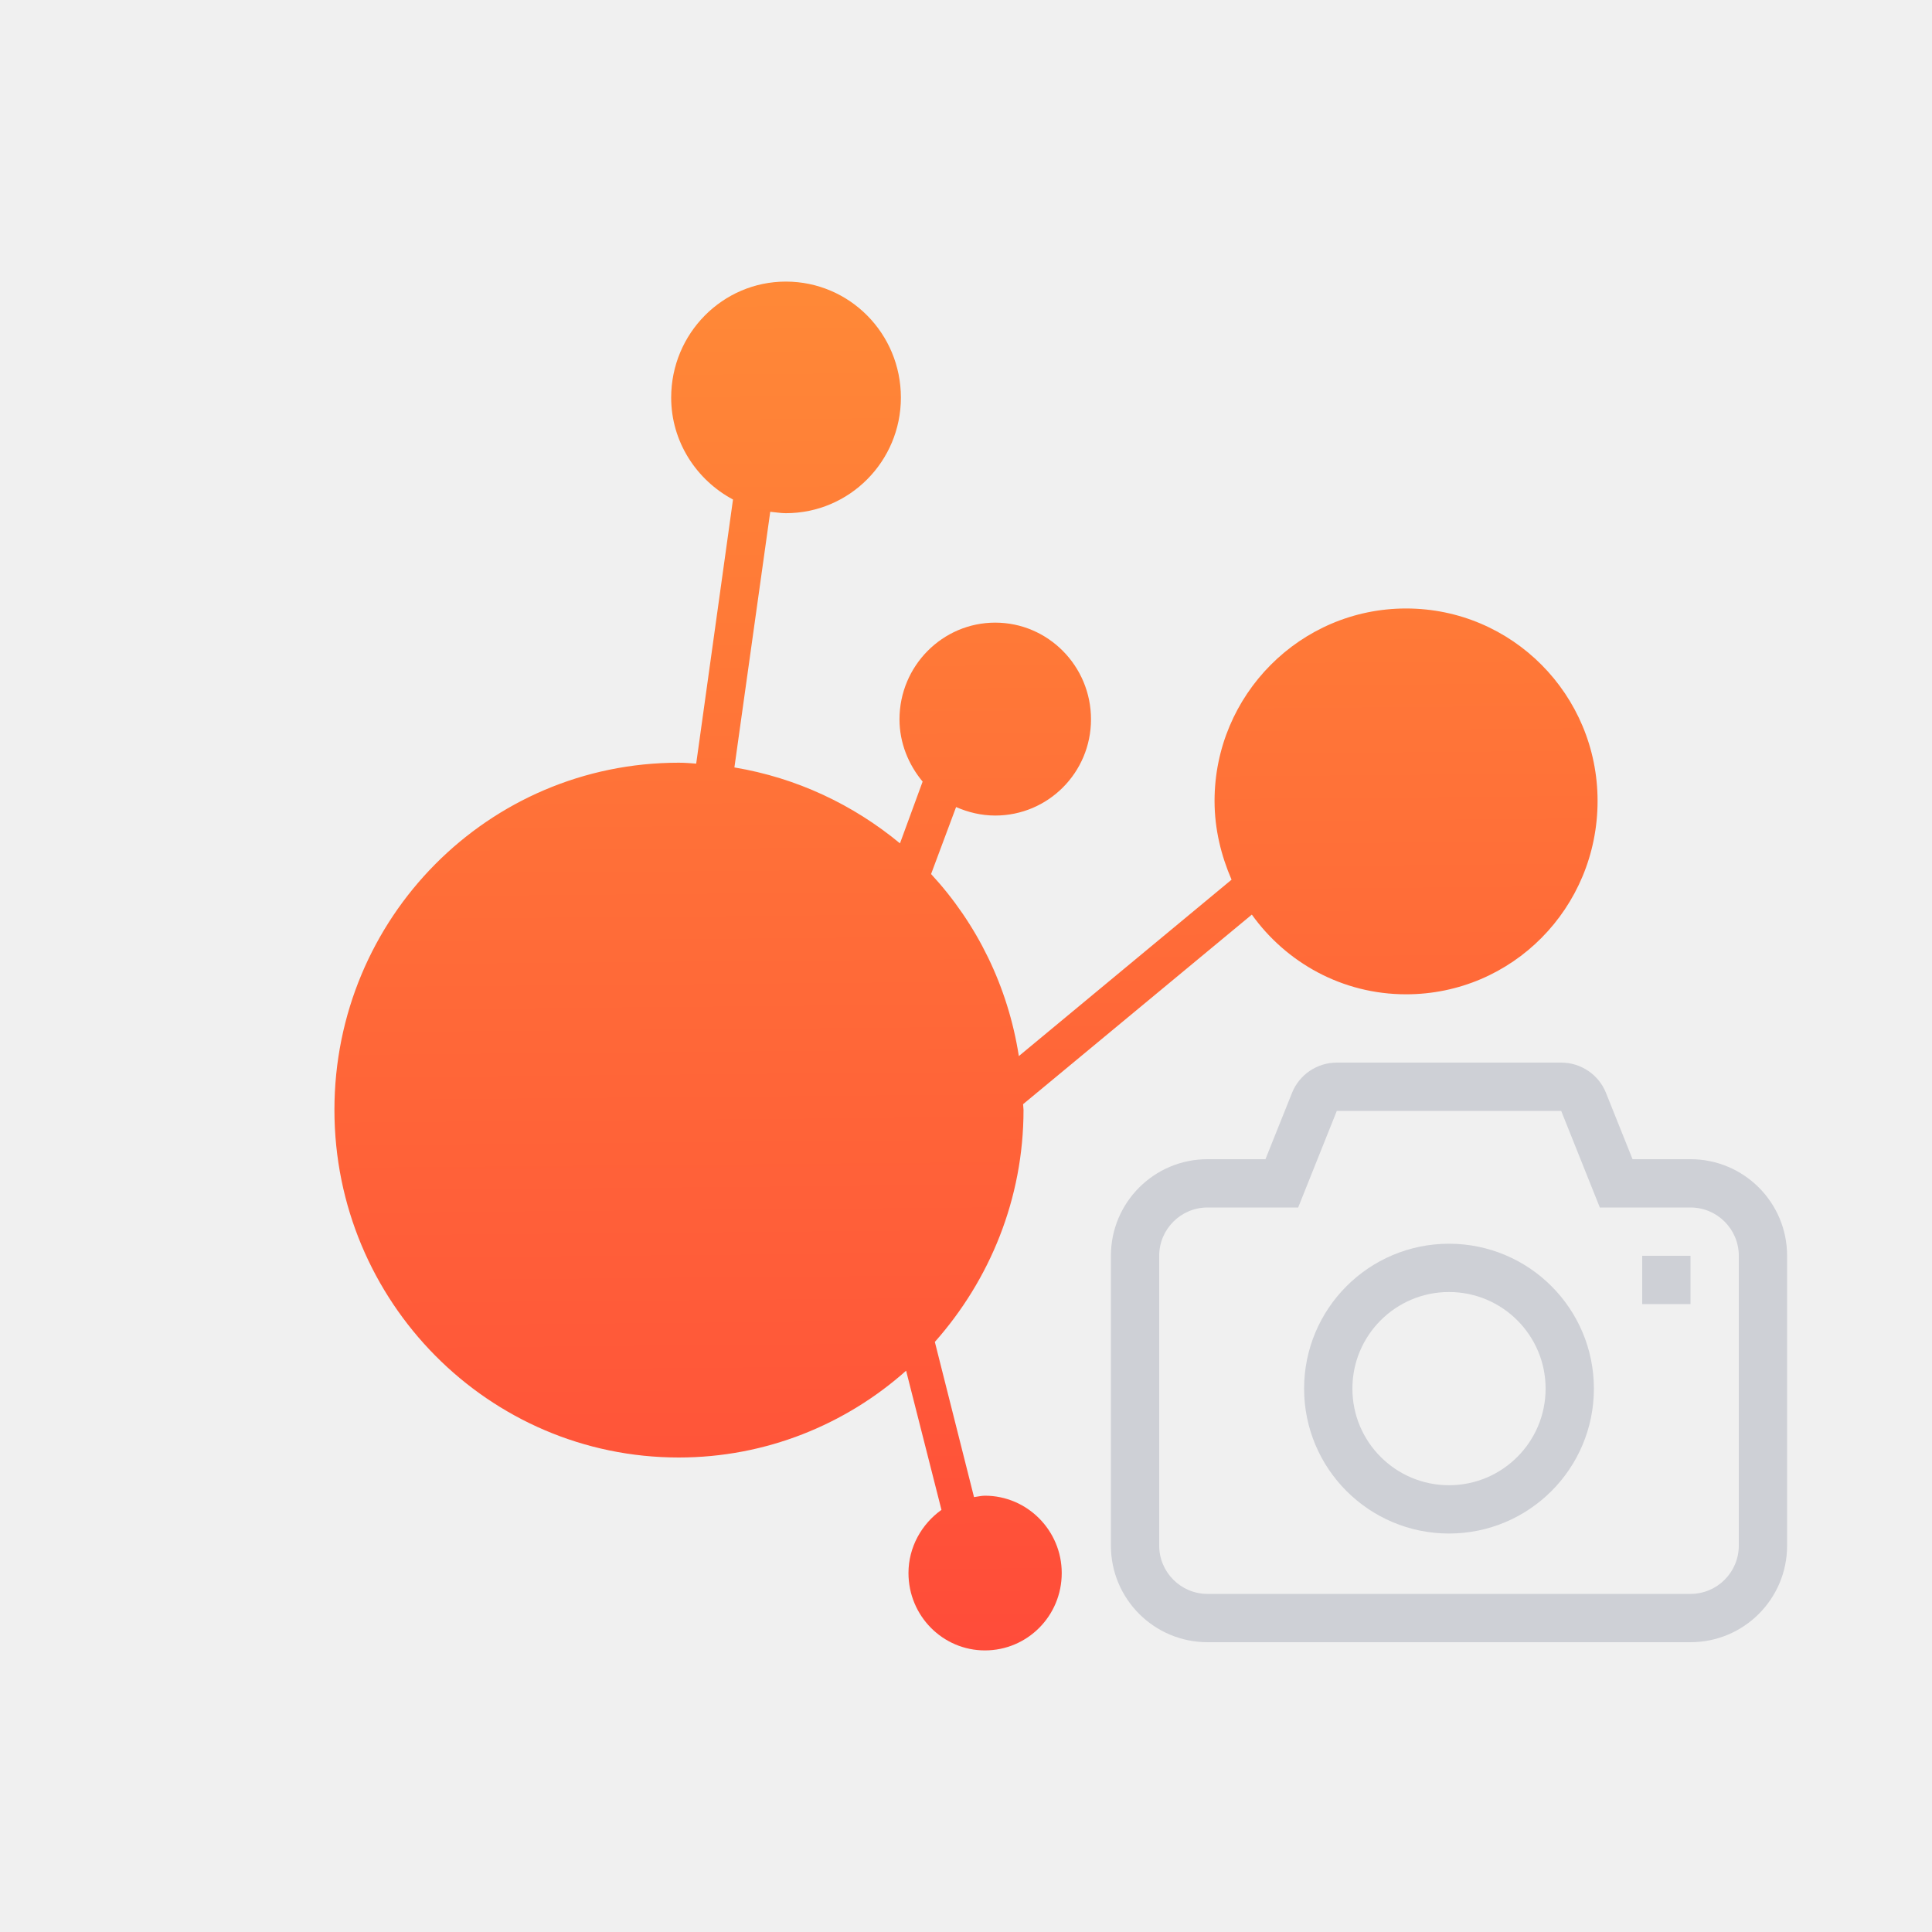
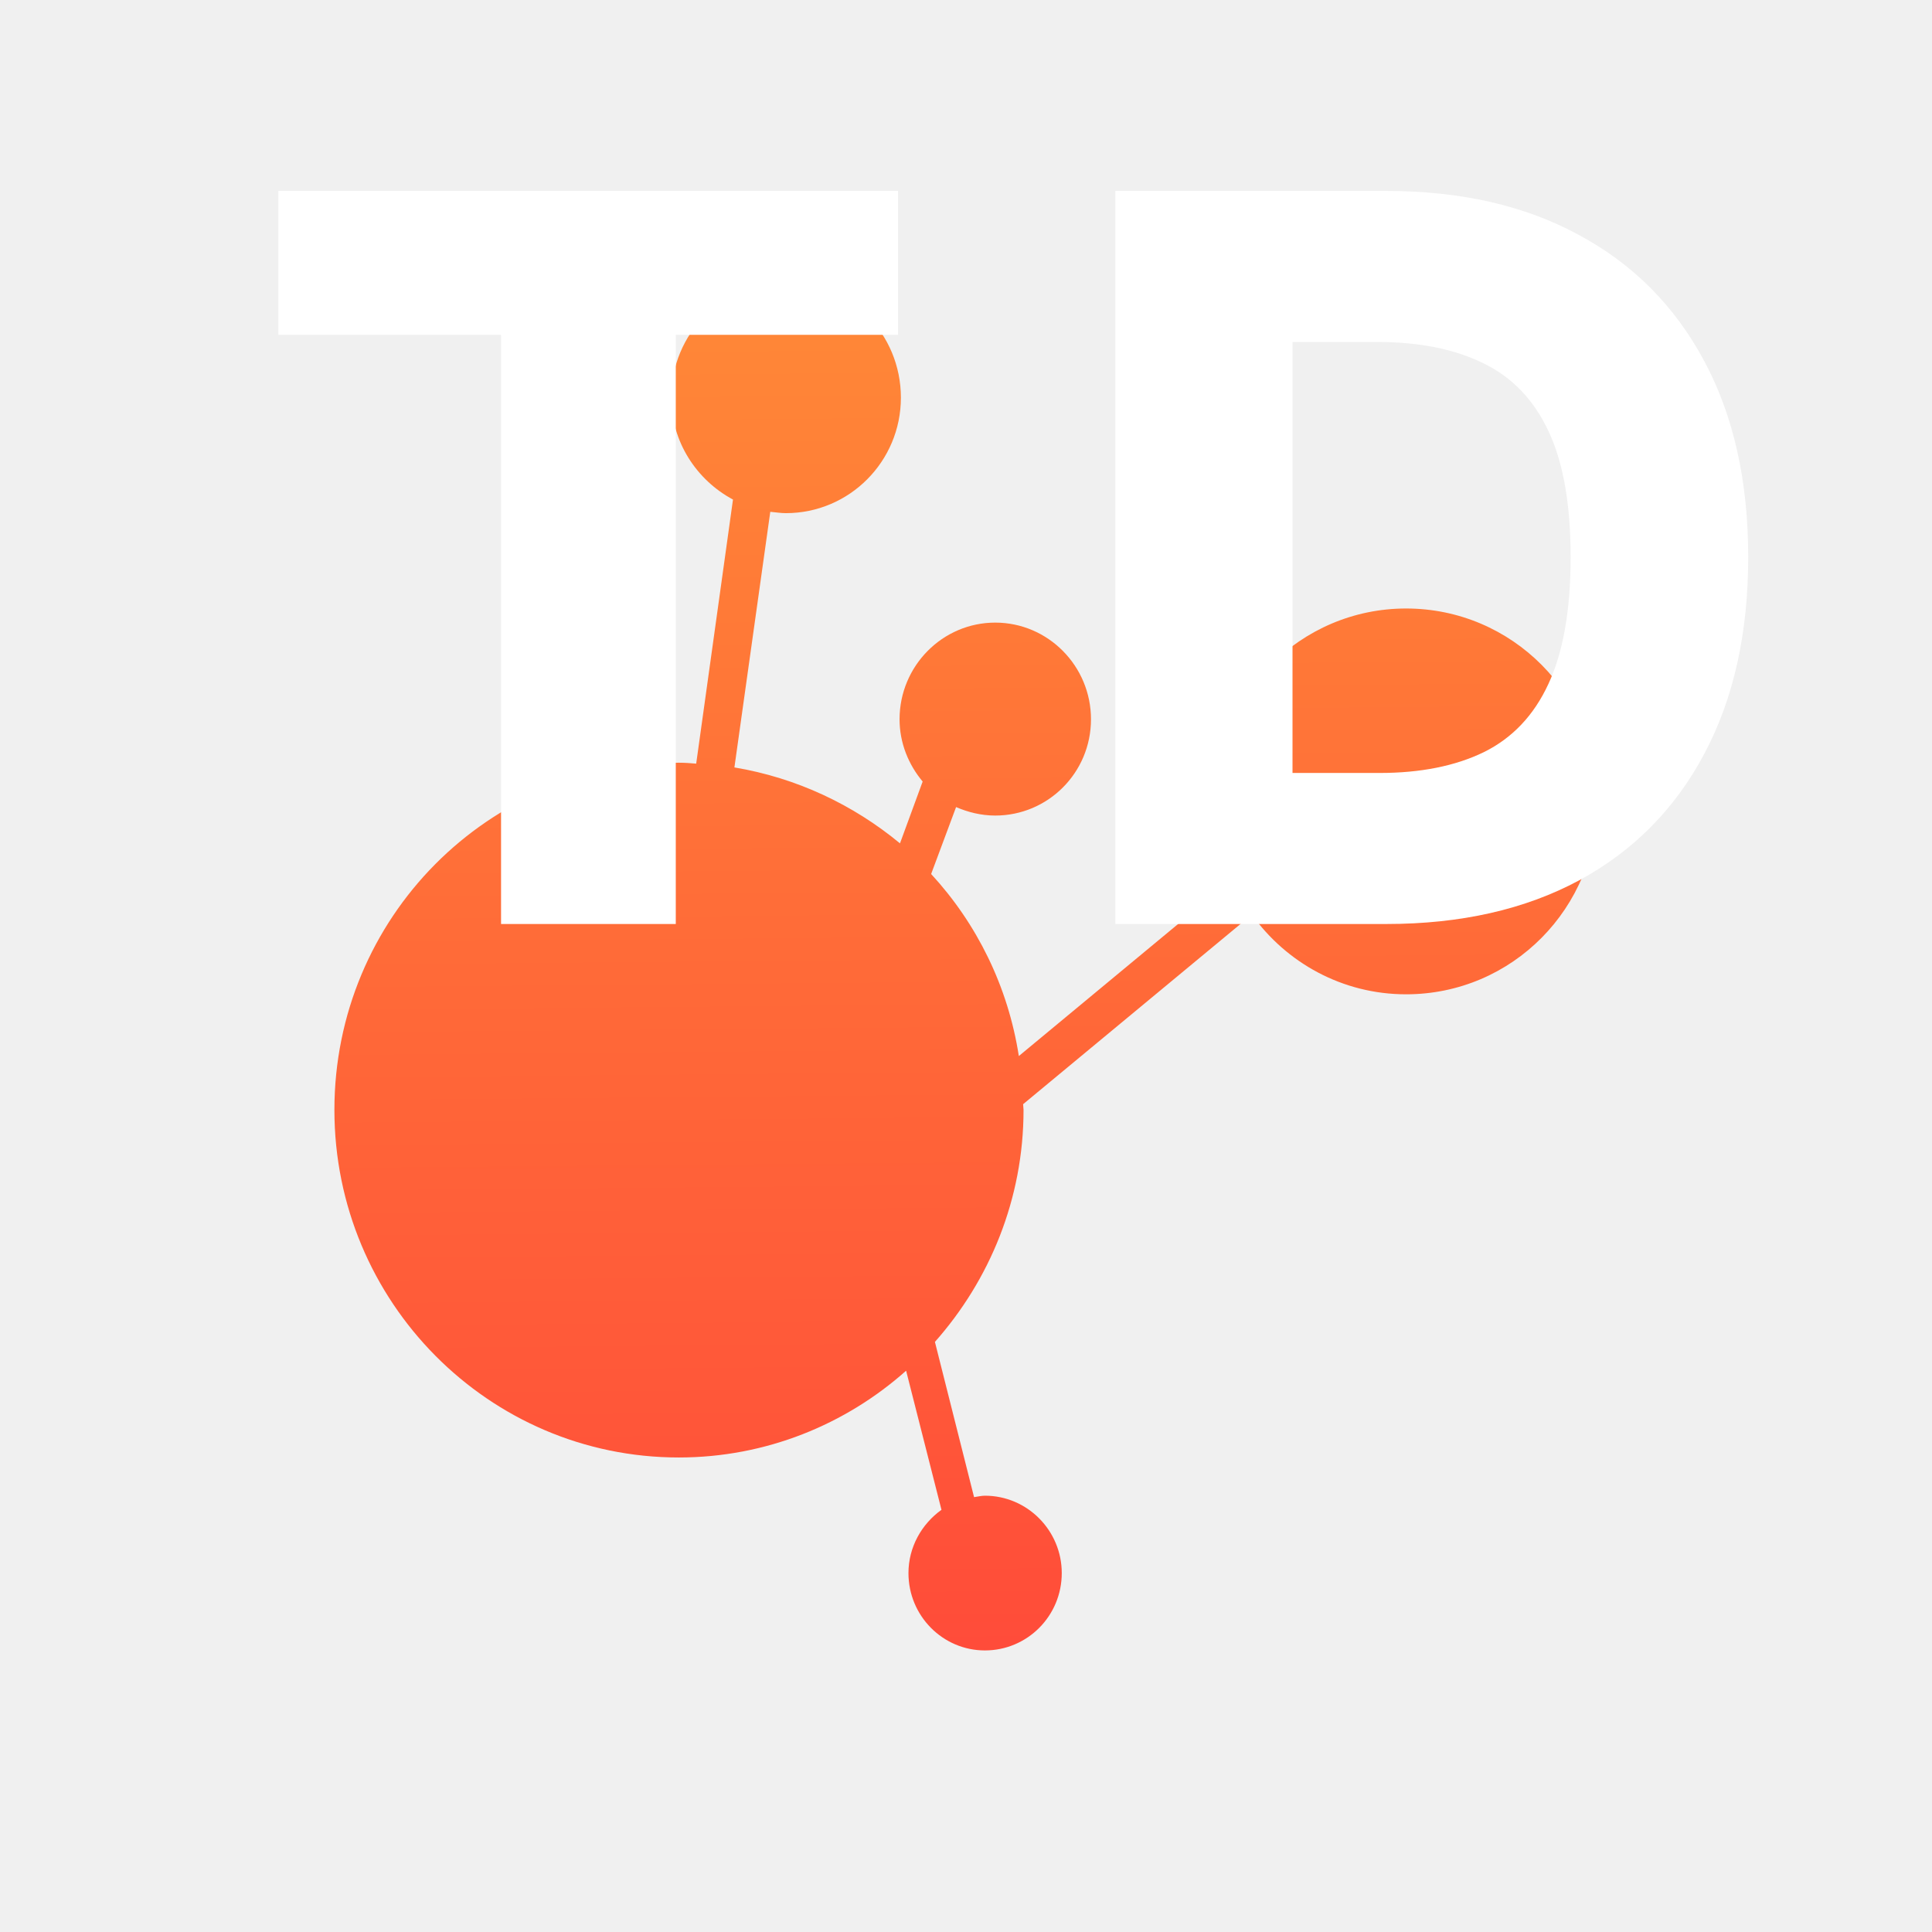
- <svg xmlns="http://www.w3.org/2000/svg" width="16" height="16" viewBox="0 0 40 40" fill="none">
-   <g clip-path="url(#clip0_8805_10377)">
-     <mask id="mask0_8805_10377" style="mask-type:luminance" maskUnits="userSpaceOnUse" x="5" y="5" width="30" height="30">
-       <path d="M5 5H35V35H5V5Z" fill="white" />
+ <svg xmlns="http://www.w3.org/2000/svg" width="16" height="16" viewBox="0 0 23 23" fill="none">
+   <g clip-path="url(#clip0_8808_10353)">
+     <mask id="mask0_8808_10353" style="mask-type:luminance" maskUnits="userSpaceOnUse" x="2" y="2" width="19" height="19">
+       <path d="M2.875 2.875H20.125V20.125H2.875V2.875Z" fill="white" />
    </mask>
-     <g mask="url(#mask0_8805_10377)">
-       <mask id="mask1_8805_10377" style="mask-type:luminance" maskUnits="userSpaceOnUse" x="-6" y="-6" width="52" height="52">
-         <path d="M45.068 20C45.068 33.848 33.838 45.068 20 45.068C6.162 45.068 -5.059 33.848 -5.059 20C-5.059 6.152 6.162 -5.068 20 -5.068C33.838 -5.068 45.068 6.152 45.068 20Z" fill="white" />
+     <g mask="url(#mask0_8808_10353)">
+       <mask id="mask1_8808_10353" style="mask-type:luminance" maskUnits="userSpaceOnUse" x="-3" y="-3" width="29" height="29">
+         <path d="M25.914 11.5C25.914 19.462 19.457 25.914 11.5 25.914C3.543 25.914 -2.909 19.462 -2.909 11.5C-2.909 3.538 3.543 -2.914 11.5 -2.914C19.457 -2.914 25.914 3.538 25.914 11.5Z" fill="white" />
      </mask>
-       <g mask="url(#mask1_8805_10377)">
-         <path d="M16.27 5.83C14.961 5.83 13.896 6.904 13.896 8.232C13.896 9.15 14.424 9.941 15.176 10.342L14.414 15.81C14.297 15.801 14.18 15.791 14.053 15.791C10.107 15.791 6.924 19.004 6.924 22.979C6.924 26.953 10.117 30.176 14.053 30.176C15.859 30.176 17.51 29.492 18.76 28.379L19.492 31.26C19.082 31.553 18.809 32.031 18.809 32.568C18.809 33.457 19.521 34.17 20.391 34.17C21.27 34.17 21.982 33.457 21.982 32.568C21.982 31.689 21.27 30.967 20.391 30.967C20.322 30.967 20.244 30.986 20.166 30.996L19.355 27.783C20.488 26.504 21.191 24.824 21.191 22.979C21.191 22.939 21.182 22.9 21.182 22.861L25.918 18.936C26.631 19.932 27.793 20.586 29.111 20.586C31.309 20.586 33.076 18.799 33.076 16.582C33.076 14.385 31.309 12.598 29.111 12.598C26.924 12.598 25.146 14.385 25.146 16.582C25.146 17.168 25.283 17.715 25.498 18.213L21.094 21.865C20.869 20.42 20.225 19.121 19.277 18.096L19.795 16.709C20.039 16.816 20.312 16.885 20.605 16.885C21.699 16.885 22.588 15.996 22.588 14.893C22.588 13.789 21.699 12.891 20.605 12.891C19.512 12.891 18.623 13.789 18.623 14.893C18.623 15.381 18.809 15.83 19.102 16.182L18.633 17.461C17.666 16.66 16.494 16.104 15.205 15.889L15.947 10.596C16.055 10.605 16.162 10.625 16.27 10.625C17.588 10.625 18.652 9.551 18.652 8.232C18.652 6.904 17.588 5.83 16.27 5.83Z" fill="url(#paint0_linear_8805_10377)" />
+       <g mask="url(#mask1_8808_10353)">
+         <path d="M9.355 3.352C8.603 3.352 7.991 3.97 7.991 4.734C7.991 5.261 8.294 5.716 8.726 5.947L8.288 9.091C8.221 9.085 8.154 9.08 8.081 9.08C5.812 9.08 3.981 10.927 3.981 13.213C3.981 15.498 5.818 17.351 8.081 17.351C9.119 17.351 10.068 16.958 10.787 16.318L11.208 17.974C10.972 18.143 10.815 18.418 10.815 18.727C10.815 19.238 11.225 19.648 11.725 19.648C12.23 19.648 12.64 19.238 12.64 18.727C12.64 18.221 12.23 17.806 11.725 17.806C11.685 17.806 11.641 17.817 11.596 17.823L11.13 15.975C11.781 15.24 12.185 14.274 12.185 13.213C12.185 13.19 12.18 13.168 12.18 13.145L14.903 10.888C15.313 11.461 15.981 11.837 16.739 11.837C18.003 11.837 19.019 10.809 19.019 9.535C19.019 8.271 18.003 7.244 16.739 7.244C15.481 7.244 14.46 8.271 14.46 9.535C14.46 9.872 14.538 10.186 14.662 10.472L12.129 12.572C12 11.742 11.629 10.995 11.085 10.405L11.382 9.608C11.523 9.669 11.68 9.709 11.848 9.709C12.477 9.709 12.988 9.198 12.988 8.563C12.988 7.929 12.477 7.412 11.848 7.412C11.22 7.412 10.709 7.929 10.709 8.563C10.709 8.844 10.815 9.102 10.984 9.304L10.714 10.04C10.158 9.58 9.484 9.26 8.743 9.136L9.17 6.093C9.232 6.098 9.293 6.109 9.355 6.109C10.113 6.109 10.725 5.492 10.725 4.734C10.725 3.97 10.113 3.352 9.355 3.352Z" fill="url(#paint0_linear_8808_10353)" />
      </g>
    </g>
-     <path fill-rule="evenodd" clip-rule="evenodd" d="M33.123 25L32.323 23L27.677 23L26.877 25H25C24.448 25 24 25.448 24 26V32C24 32.552 24.448 33 25 33H35C35.552 33 36 32.552 36 32V26C36 25.448 35.552 25 35 25H33.123ZM26.2 24H25C23.895 24 23 24.895 23 26V32C23 33.105 23.895 34 25 34H35C36.105 34 37 33.105 37 32V26C37 24.895 36.105 24 35 24H33.8L33.251 22.629C33.1 22.249 32.732 22 32.323 22H27.677C27.268 22 26.9 22.249 26.749 22.629L26.2 24Z" fill="#CED0D6" />
-     <circle cx="30" cy="28.75" r="2.5" stroke="#CED0D6" />
-     <rect x="34" y="26" width="1" height="1" fill="#CED0D6" />
+     <path d="M3.314 3.986V2.273H10.691V3.986H8.045V11H5.965V3.986H3.314Z" fill="white" />
+     <path d="M16.504 11H13.278V2.273H16.499C17.389 2.273 18.154 2.447 18.796 2.797C19.441 3.143 19.938 3.643 20.288 4.297C20.637 4.947 20.812 5.726 20.812 6.632C20.812 7.541 20.637 8.322 20.288 8.976C19.941 9.629 19.445 10.131 18.8 10.48C18.155 10.827 17.39 11 16.504 11ZM15.387 9.202H16.423C16.911 9.202 17.325 9.119 17.663 8.955C18.004 8.787 18.261 8.516 18.434 8.141C18.61 7.763 18.698 7.26 18.698 6.632C18.698 6.004 18.61 5.504 18.434 5.132C18.258 4.757 17.998 4.487 17.654 4.322C17.313 4.155 16.893 4.071 16.393 4.071H15.387V9.202Z" fill="white" />
  </g>
  <defs>
-     <linearGradient id="paint0_linear_8805_10377" x1="19.385" y1="38.333" x2="19.058" y2="0.465" gradientUnits="userSpaceOnUse">
+     <linearGradient id="paint0_linear_8808_10353" x1="11.147" y1="22.041" x2="10.958" y2="0.267" gradientUnits="userSpaceOnUse">
      <stop stop-color="#FF433A" />
      <stop offset="1" stop-color="#FF9436" />
    </linearGradient>
-     <clipPath id="clip0_8805_10377">
-       <rect width="40" height="40" fill="white" />
+     <clipPath id="clip0_8808_10353">
+       <rect width="23" height="23" fill="white" />
    </clipPath>
  </defs>
</svg>
